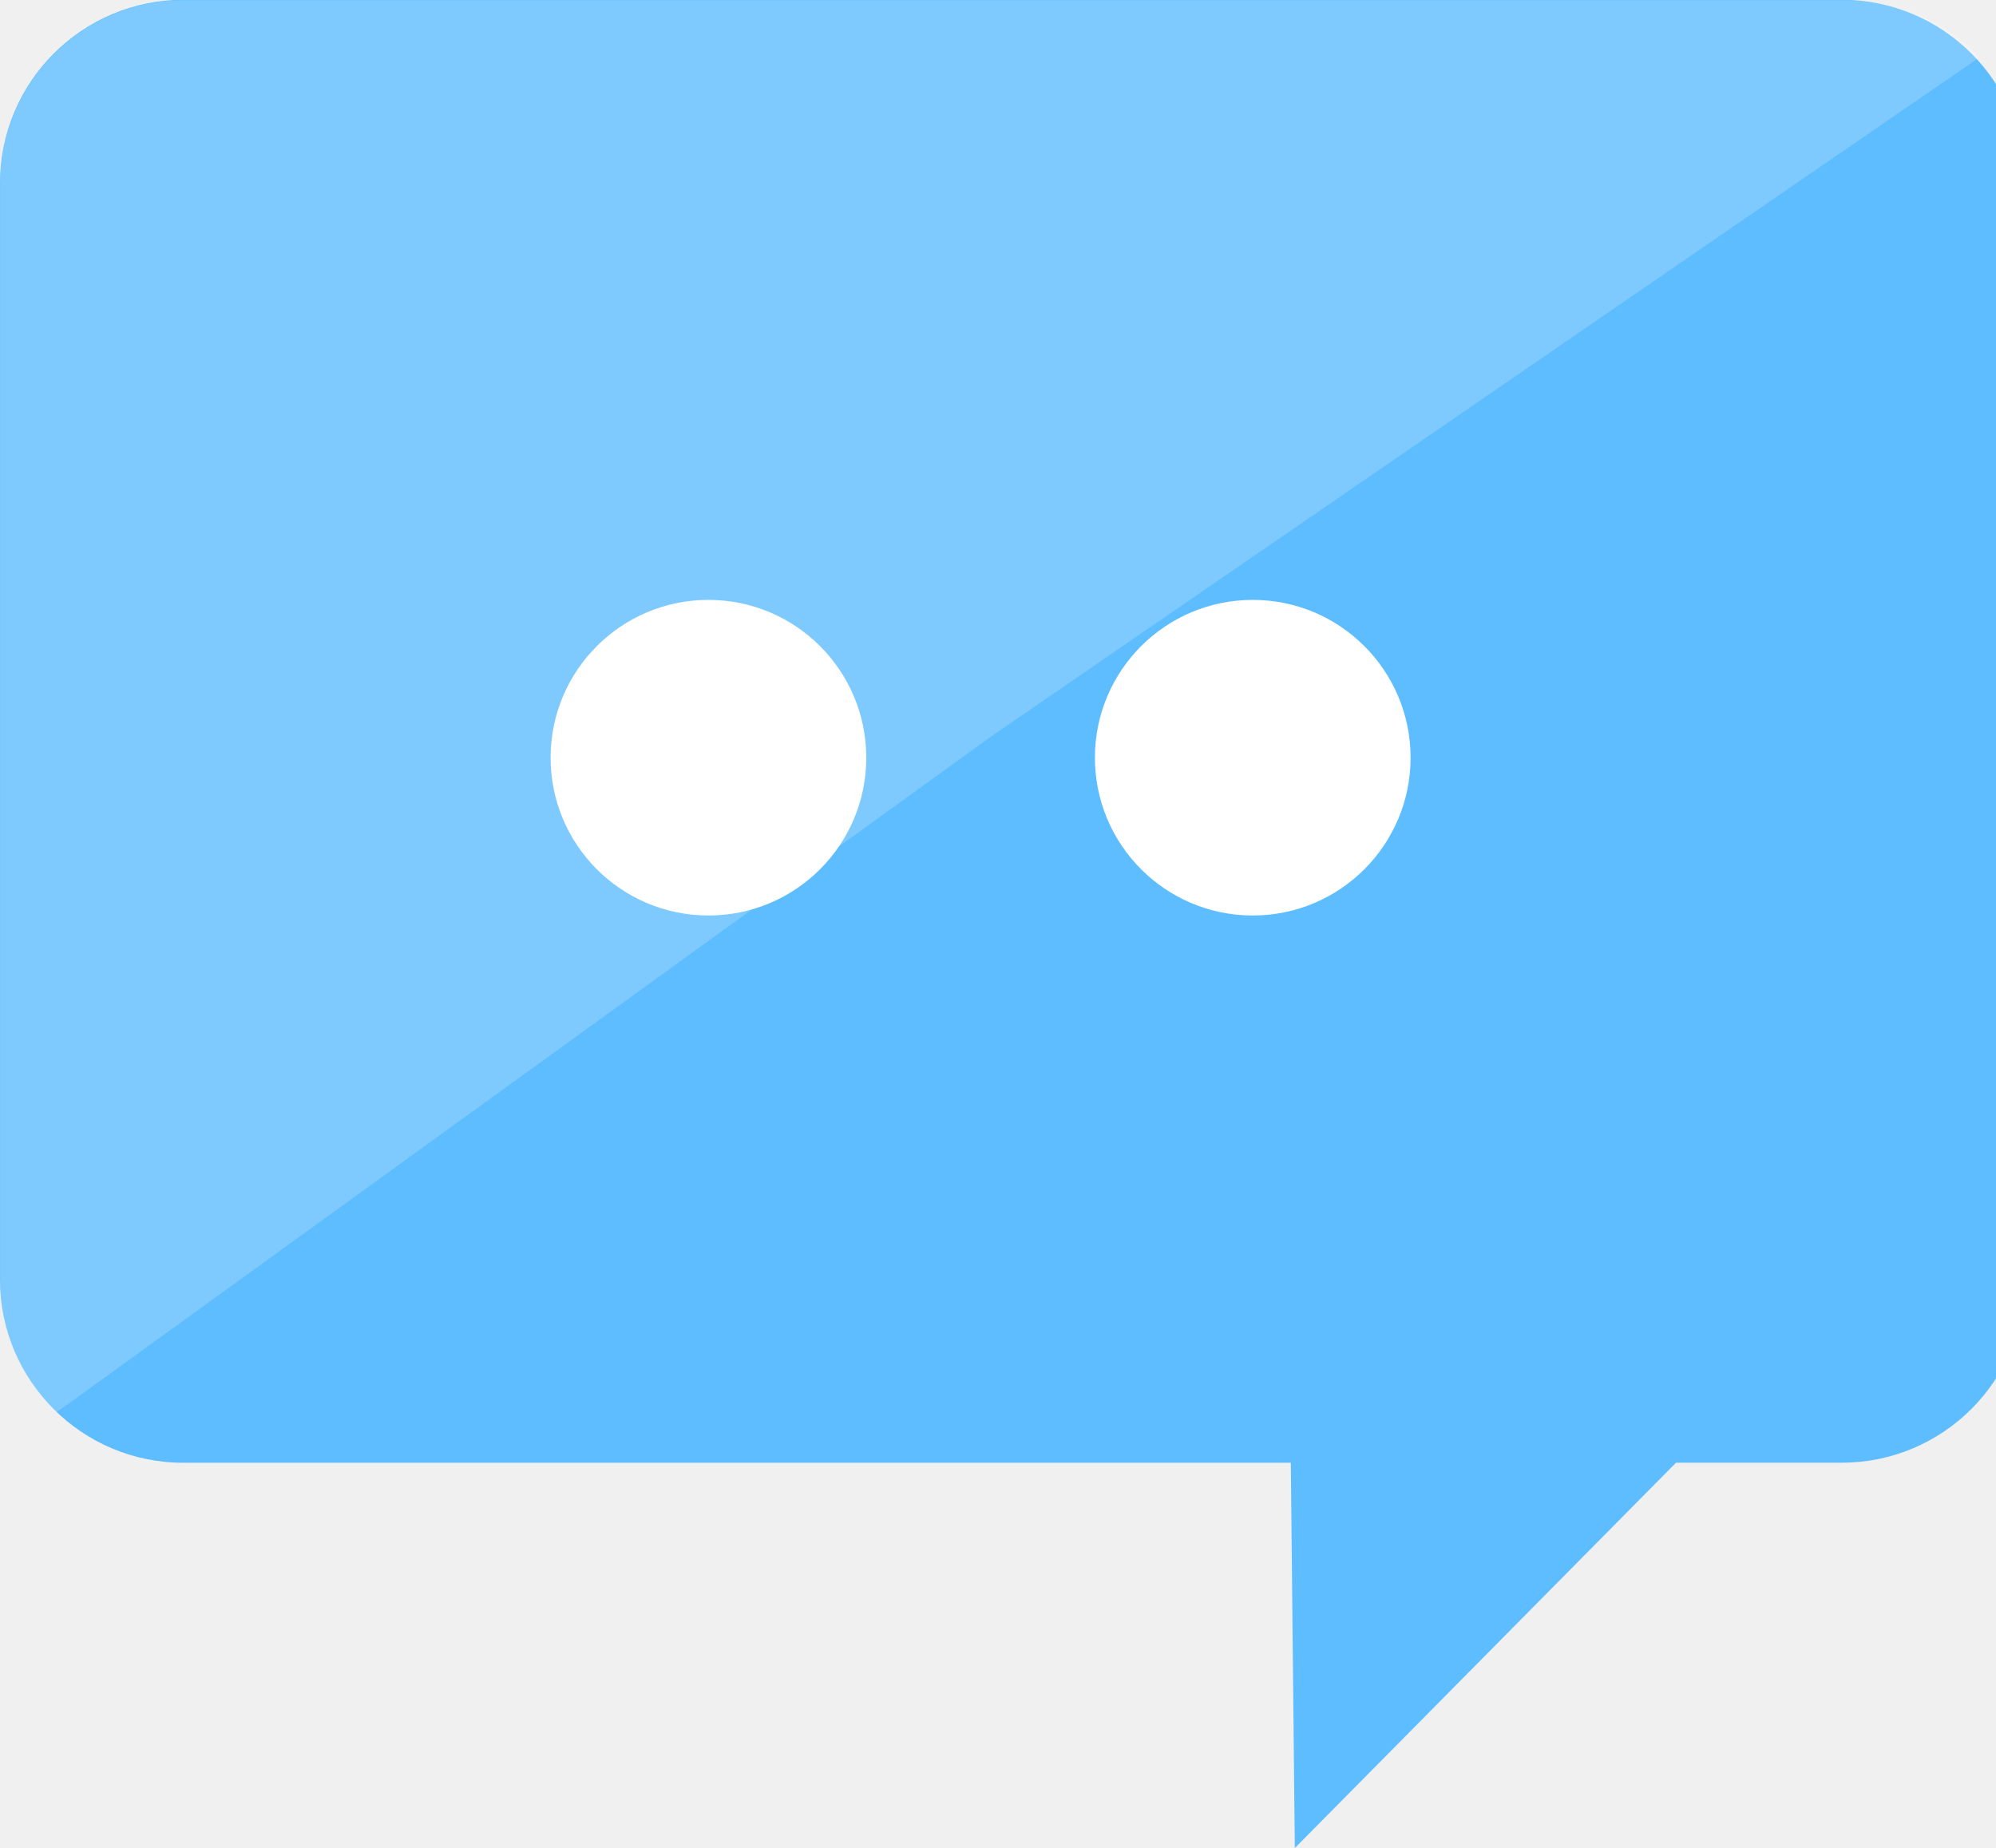
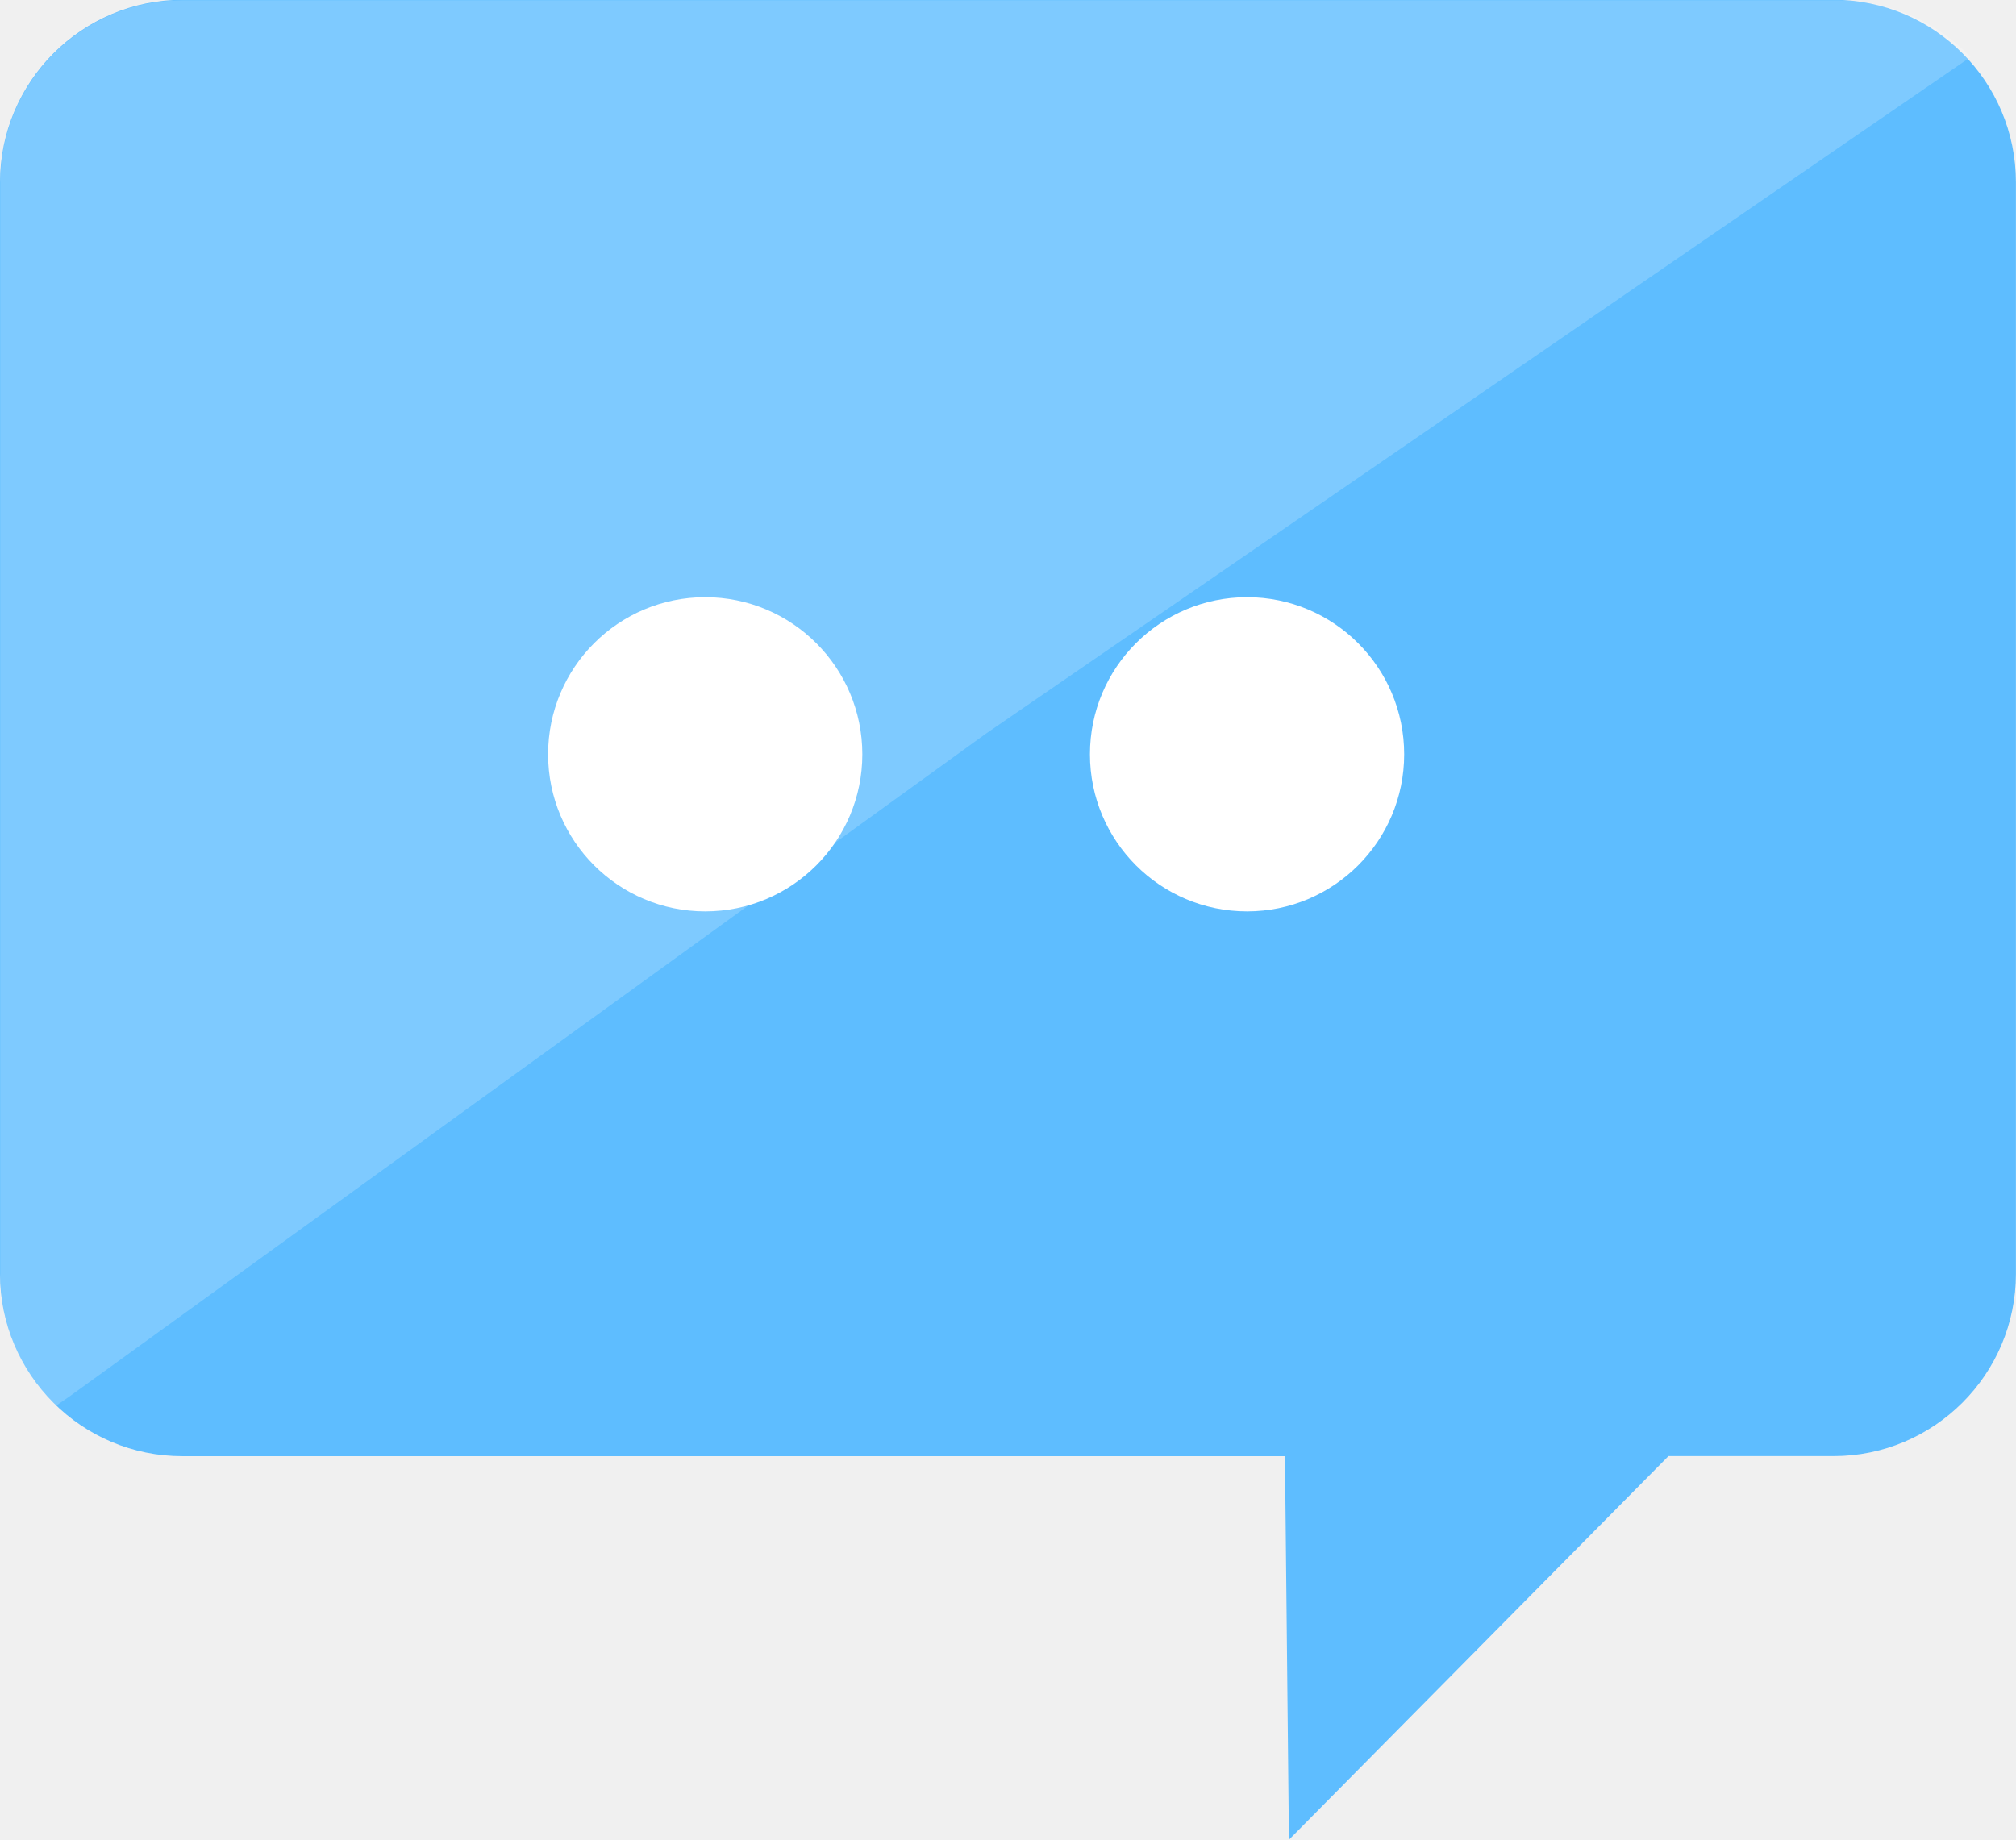
- <svg xmlns="http://www.w3.org/2000/svg" version="1.1" id="Слой_1" x="0px" y="0px" width="27px" height="25px" viewBox="0 0 27 25" enable-background="new 0 0 27 25" xml:space="preserve">
+ <svg xmlns="http://www.w3.org/2000/svg" version="1.1" id="Слой_1" x="0px" y="0px" width="27.395px" height="25.003px" viewBox="0 0 27.395 25.003" enable-background="new 0 0 27.395 25.003" xml:space="preserve">
  <g id="Слой_x0020_1">
    <g id="_225550480">
      <path id="_225551944" fill="#5EBDFF" d="M17.515,25.003l-0.054-5.213H2.482C1.112,19.792,0,18.681,0,17.311V2.479    c0-1.37,1.112-2.482,2.482-2.482h22.433c1.369,0,2.479,1.112,2.479,2.482v14.831c0,1.368-1.112,2.479-2.479,2.479h-2.243    L17.515,25.003z" />
      <path id="_225550600" fill="#FFFFFF" fill-opacity="0.2" d="M2.8,0.003h10.591h11.587c0.709,0,1.346,0.299,1.8,0.772L13.391,9.975    L0.95,18.974l-0.189,0.131c-0.469-0.452-0.758-1.084-0.758-1.786V2.485c0-1.371,1.11-2.482,2.479-2.482H2.8L2.8,0.003z" />
      <circle id="_225550672" fill="#FFFFFF" cx="9.583" cy="10.251" r="2.135" />
      <circle id="_225550936" fill="#FFFFFF" cx="16.946" cy="10.251" r="2.135" />
    </g>
  </g>
</svg>
